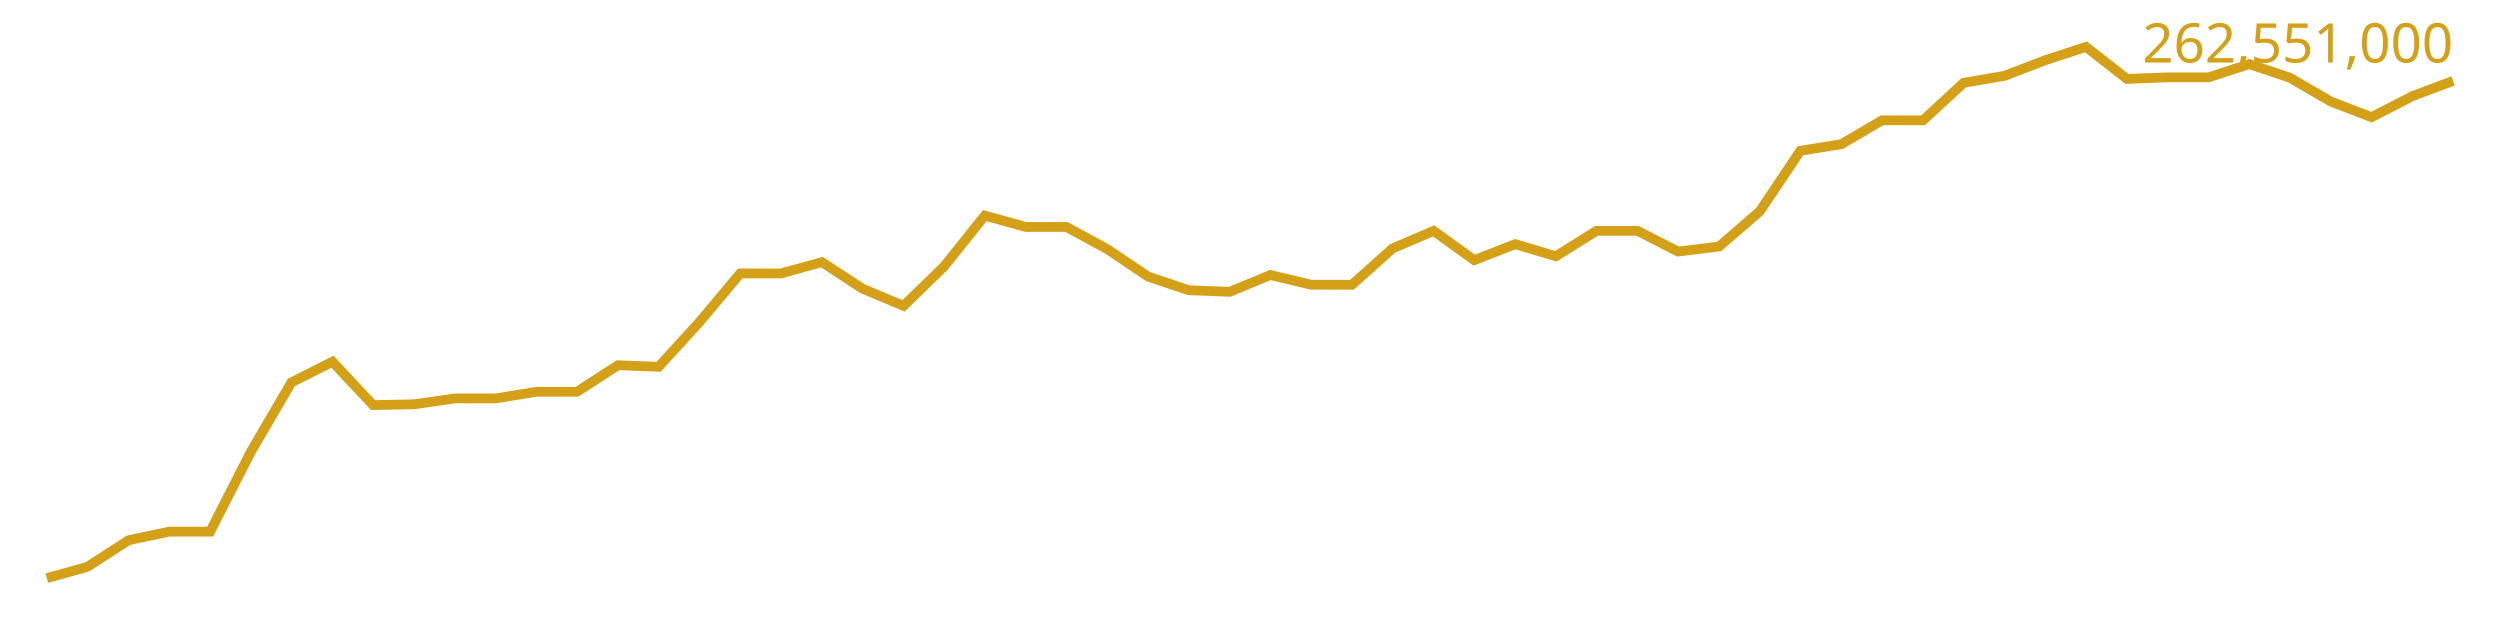
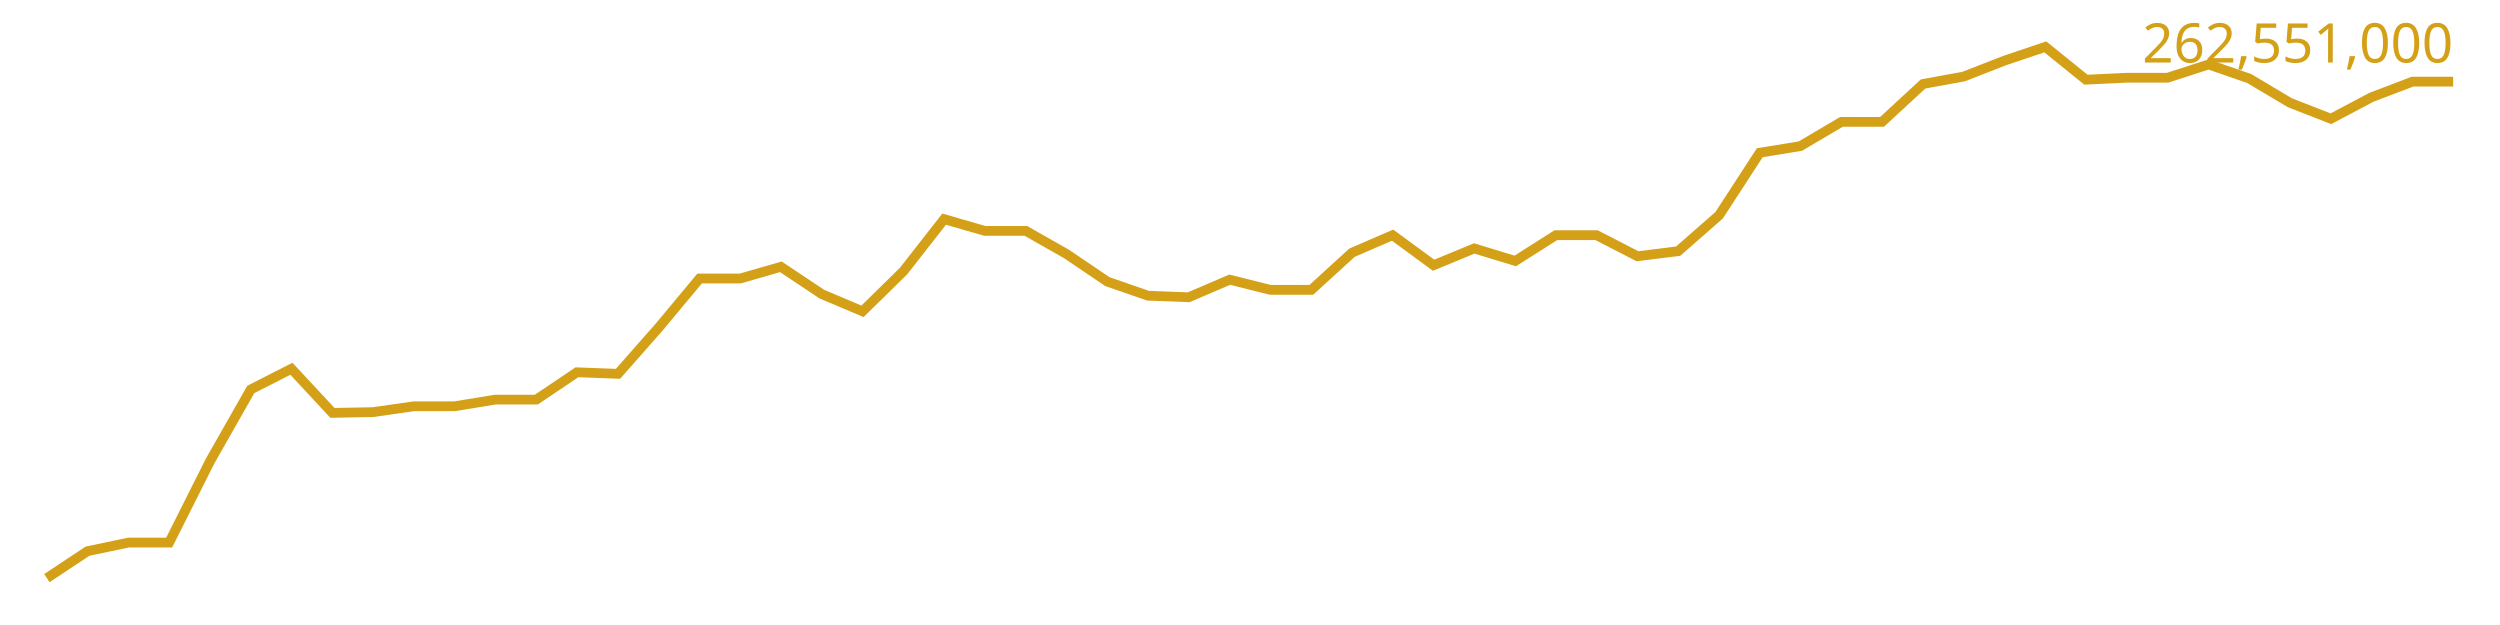
<svg xmlns="http://www.w3.org/2000/svg" viewBox="0 0 640 160" font-family="sans-serif">
-   <polyline fill="none" stroke="#d4a017" stroke-width="2.5" points="12.0,148.0 22.4,145.1 32.9,138.3 43.3,136.1 53.8,136.1 64.2,115.7 74.6,97.9 85.1,92.6 95.5,103.7 106.0,103.5 116.4,102.0 126.8,102.0 137.3,100.3 147.7,100.3 158.2,93.5 168.6,93.9 179.1,82.4 189.5,70.0 199.9,70.0 210.4,67.1 220.8,73.9 231.3,78.3 241.7,68.2 252.1,55.2 262.6,58.1 273.0,58.1 283.5,63.8 293.9,70.8 304.3,74.3 314.8,74.7 325.2,70.4 335.7,72.9 346.1,72.9 356.5,63.6 367.0,59.1 377.4,66.6 387.9,62.5 398.3,65.6 408.7,59.1 419.2,59.1 429.6,64.4 440.1,63.1 450.5,54.1 460.9,38.6 471.4,36.9 481.8,30.8 492.3,30.8 502.7,21.2 513.2,19.4 523.6,15.4 534.0,12.0 544.5,20.2 554.9,19.8 565.4,19.8 575.8,16.4 586.2,19.9 596.7,26.0 607.1,30.0 617.6,24.6 628.0,20.7" />
+   <polyline fill="none" stroke="#d4a017" stroke-width="2.5" points="12.0,148.0 22.4,141.1 32.9,138.9 43.3,138.9 53.8,118.0 64.2,99.7 74.6,94.4 85.1,105.7 95.5,105.5 106.0,104.0 116.4,104.0 126.8,102.3 137.3,102.3 147.7,95.3 158.2,95.7 168.6,83.9 179.1,71.3 189.5,71.3 199.9,68.3 210.4,75.3 220.8,79.7 231.3,69.4 241.7,56.1 252.1,59.1 262.6,59.1 273.0,65.0 283.5,72.1 293.9,75.7 304.3,76.1 314.8,71.6 325.2,74.2 335.7,74.2 346.1,64.7 356.5,60.2 367.0,67.9 377.4,63.6 387.9,66.8 398.3,60.2 408.7,60.2 419.2,65.6 429.6,64.3 440.1,55.1 450.5,39.1 460.9,37.4 471.4,31.2 481.8,31.2 492.3,21.5 502.7,19.6 513.2,15.5 523.6,12.0 534.0,20.4 544.5,19.9 554.9,19.9 565.4,16.5 575.8,20.1 586.2,26.3 596.7,30.4 607.1,24.9 617.6,20.9 628.0,20.9" />
  <text x="628" y="16" text-anchor="end" font-size="14" fill="#d4a017">262,551,000</text>
</svg>
